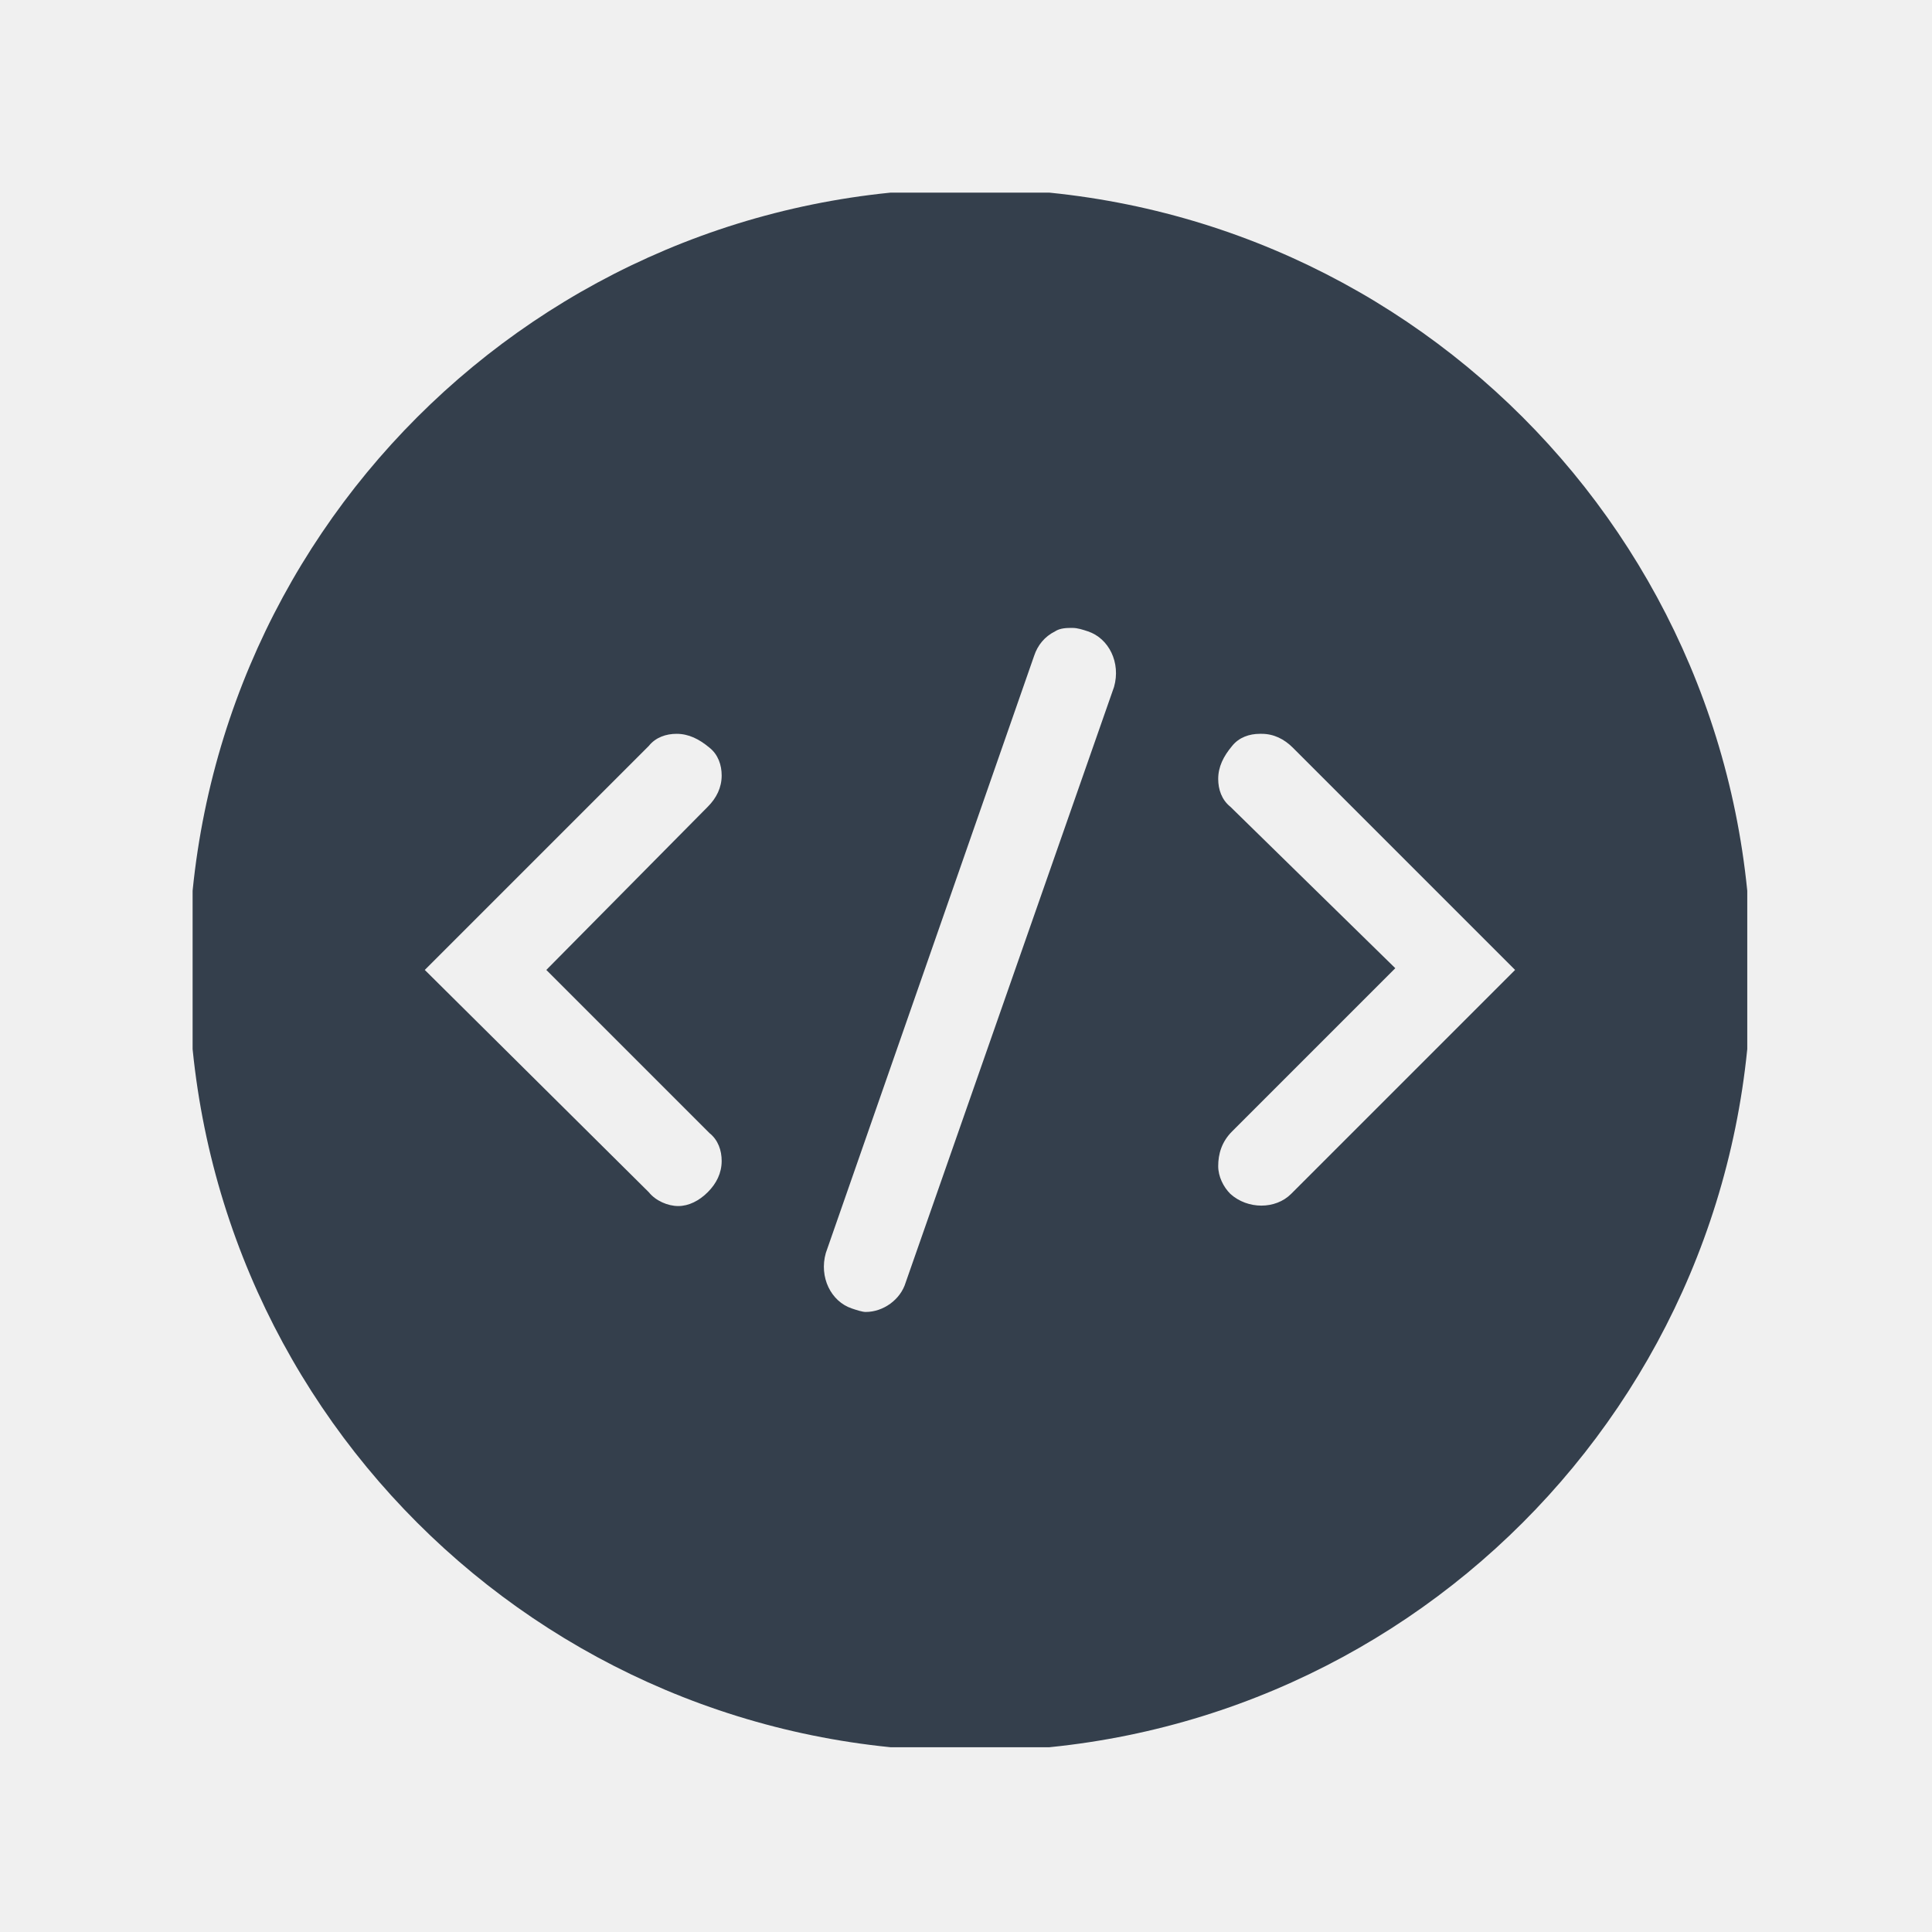
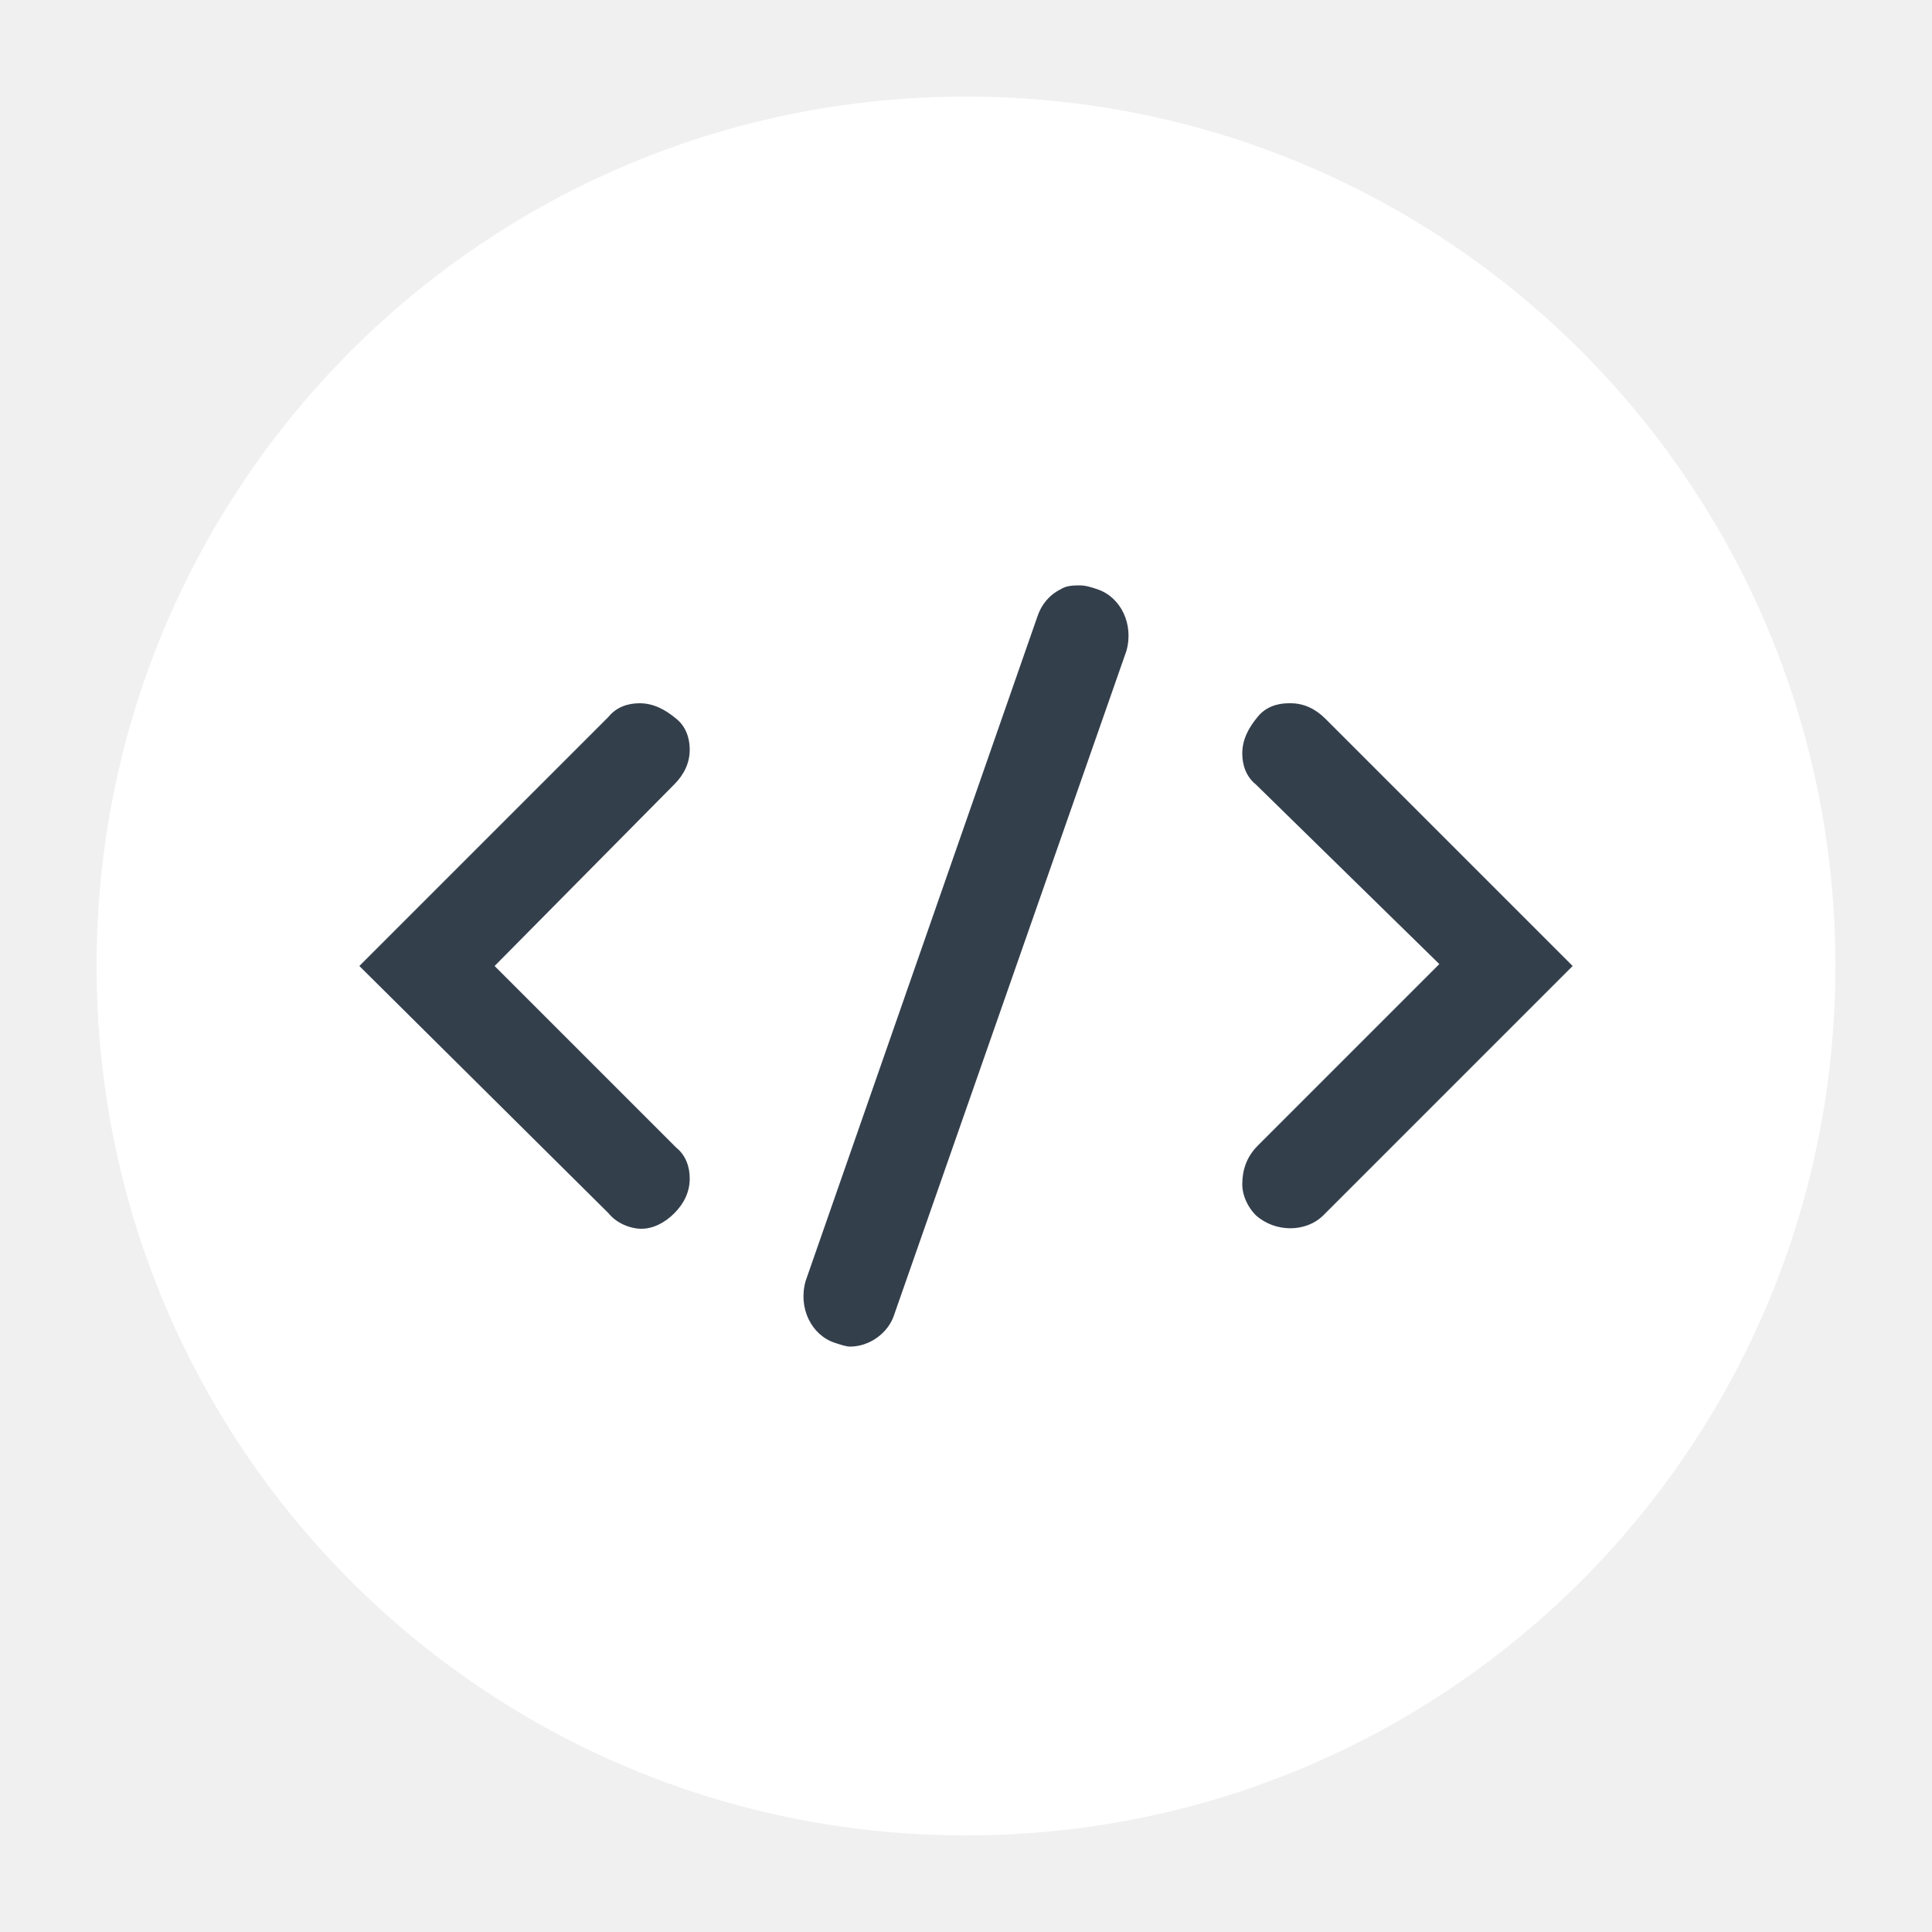
- <svg xmlns="http://www.w3.org/2000/svg" version="1.1" width="128" height="128" viewBox="0 0 128 128">
-   <g transform="matrix(0.8046875,0,0,0.8046875,12.76075,12.76075)">
-     <svg viewBox="0 0 95 95" data-background-color="#ffffff" preserveAspectRatio="xMidYMid meet" height="128" width="128">
-       <g id="tight-bounds" transform="matrix(1,0,0,1,-0.2405,-0.2405)">
-         <svg viewBox="0 0 95.481 95.481" height="95.481" width="95.481">
-           <g>
-             <svg viewBox="0 0 95.481 95.481" height="95.481" width="95.481">
-               <g>
-                 <svg viewBox="0 0 95.481 95.481" height="95.481" width="95.481">
-                   <g id="textblocktransform">
-                     <svg viewBox="0 0 95.481 95.481" height="95.481" width="95.481" id="textblock">
-                       <g>
-                         <svg viewBox="0 0 95.481 95.481" height="95.481" width="95.481">
-                           <g>
-                             <svg viewBox="0 0 95.481 95.481" height="95.481" width="95.481">
-                               <g>
-                                 <svg version="1.1" x="0" y="0" viewBox="5 5 90 90" style="enable-background:new 0 0 100 100;" xml:space="preserve" height="95.481" width="95.481" class="icon-icon-0" data-fill-palette-color="accent" id="icon-0">
-                                   <path d="M50 5C25.1 5 5 25.1 5 50s20.1 45 45 45 45-20.1 45-45S74.9 5 50 5zM65.1 59.3l9.4-9.4L65 40.6c-0.5-0.4-0.7-1-0.7-1.6 0-0.7 0.3-1.3 0.8-1.9 0.4-0.5 1-0.7 1.6-0.7 0 0 0 0 0.1 0 0.7 0 1.3 0.3 1.8 0.8L81.4 50 68.5 62.9c-0.9 0.9-2.5 0.9-3.5 0l0 0c-0.4-0.4-0.7-1-0.7-1.6C64.3 60.6 64.5 59.9 65.1 59.3zM44 69.7c-0.2 0-0.5-0.1-0.8-0.2-1.2-0.4-1.9-1.8-1.5-3.2l12-34.4 0 0c0.2-0.6 0.6-1.1 1.2-1.4 0.3-0.2 0.7-0.2 1-0.2 0.3 0 0.6 0.1 0.9 0.2 1.2 0.4 1.9 1.8 1.5 3.2L46.3 68C46 69 45 69.7 44 69.7zM34.9 40.6L25.6 50l9.4 9.4c0.5 0.4 0.7 1 0.7 1.6 0 0.7-0.3 1.3-0.8 1.8-0.5 0.5-1.1 0.8-1.7 0.8-0.6 0-1.3-0.3-1.7-0.8L18.6 50l12.9-12.9c0.4-0.5 1-0.7 1.6-0.7 0.7 0 1.3 0.3 1.9 0.8 0.5 0.4 0.7 1 0.7 1.6C35.7 39.5 35.4 40.1 34.9 40.6z" fill="#343f4c" data-fill-palette-color="accent" />
-                                 </svg>
-                               </g>
-                             </svg>
-                           </g>
-                         </svg>
-                       </g>
-                     </svg>
-                   </g>
-                 </svg>
-               </g>
-             </svg>
-           </g>
-           <defs />
-         </svg>
-         <rect width="95.481" height="95.481" fill="none" stroke="none" visibility="hidden" />
-       </g>
-     </svg>
-   </g>
+ <svg xmlns="http://www.w3.org/2000/svg" viewBox="0 0 250 250">
+   <circle cx="125" cy="125" r="90" fill="#343f4c" />
+   <path fill="#fff" d="M125 12.5C62.75 12.5 12.5 62.75 12.5 125S62.75 237.5 125 237.5 237.5 187.25 237.5 125 187.25 12.5 125 12.5zm37.75 135.75 23.5-23.5-23.75-23.25c-1.25-1-1.75-2.5-1.75-4 0-1.75.75-3.25 2-4.75 1-1.25 2.5-1.75 4-1.75h.25c1.75 0 3.25.75 4.5 2l32 32-32.25 32.25c-2.25 2.25-6.25 2.25-8.75 0-1-1-1.75-2.5-1.75-4 0-1.75.5-3.5 2-5zm-52.75 26c-.5 0-1.25-.25-2-.5-3-1-4.75-4.5-3.75-8l30-86c.5-1.5 1.5-2.75 3-3.5.75-.5 1.75-.5 2.5-.5s1.5.25 2.25.5c3 1 4.75 4.5 3.75 8l-30 85.75c-.75 2.5-3.25 4.25-5.75 4.25zM87.25 101.5 64 125l23.5 23.5c1.25 1 1.75 2.5 1.75 4 0 1.75-.75 3.25-2 4.5s-2.75 2-4.25 2-3.25-.75-4.25-2L46.5 125l32.25-32.25c1-1.25 2.5-1.75 4-1.75 1.75 0 3.25.75 4.75 2 1.25 1 1.75 2.5 1.75 4 0 1.75-.75 3.25-2 4.5z" />
</svg>
